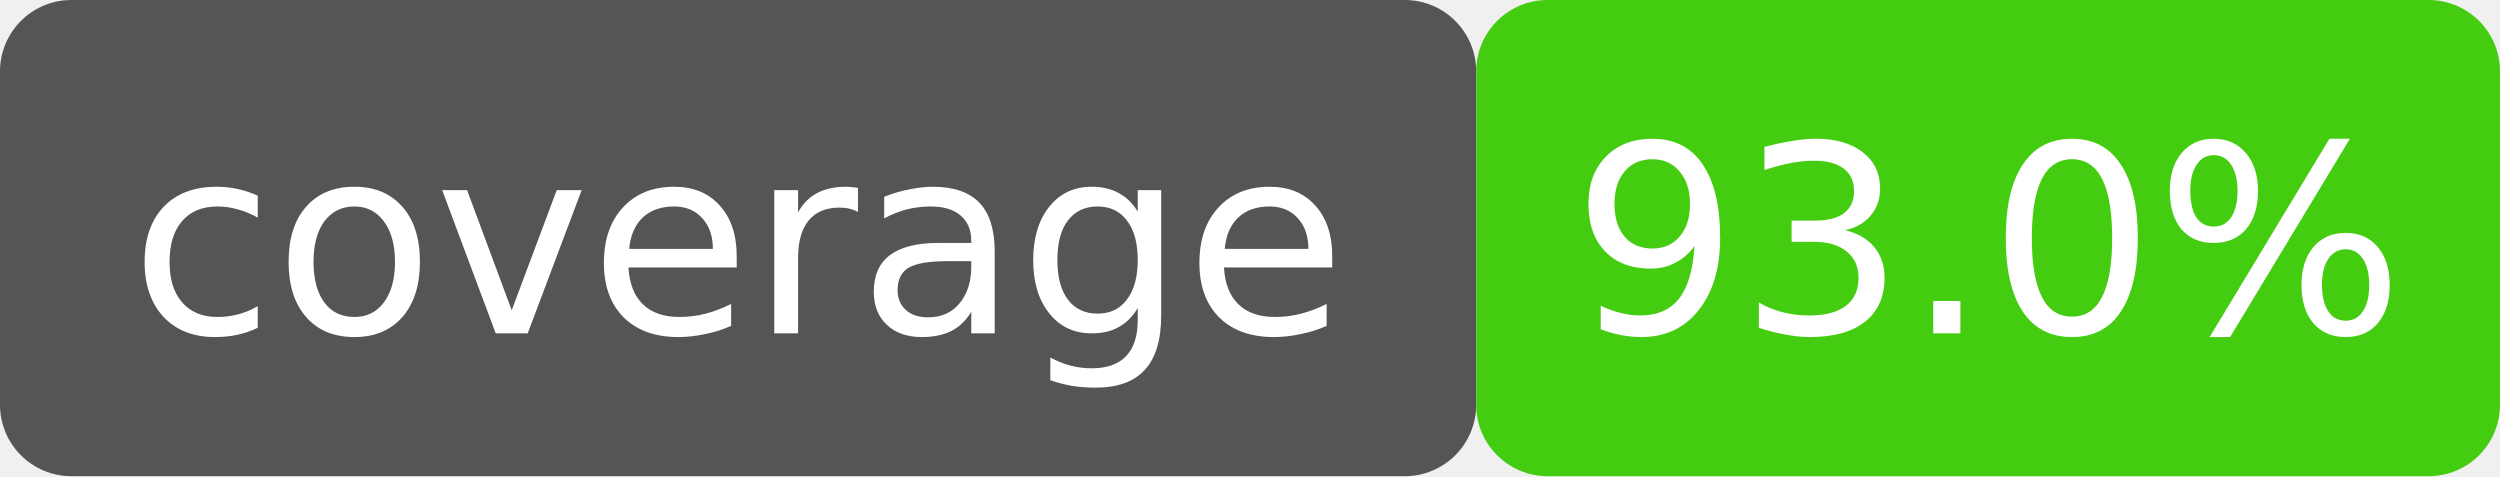
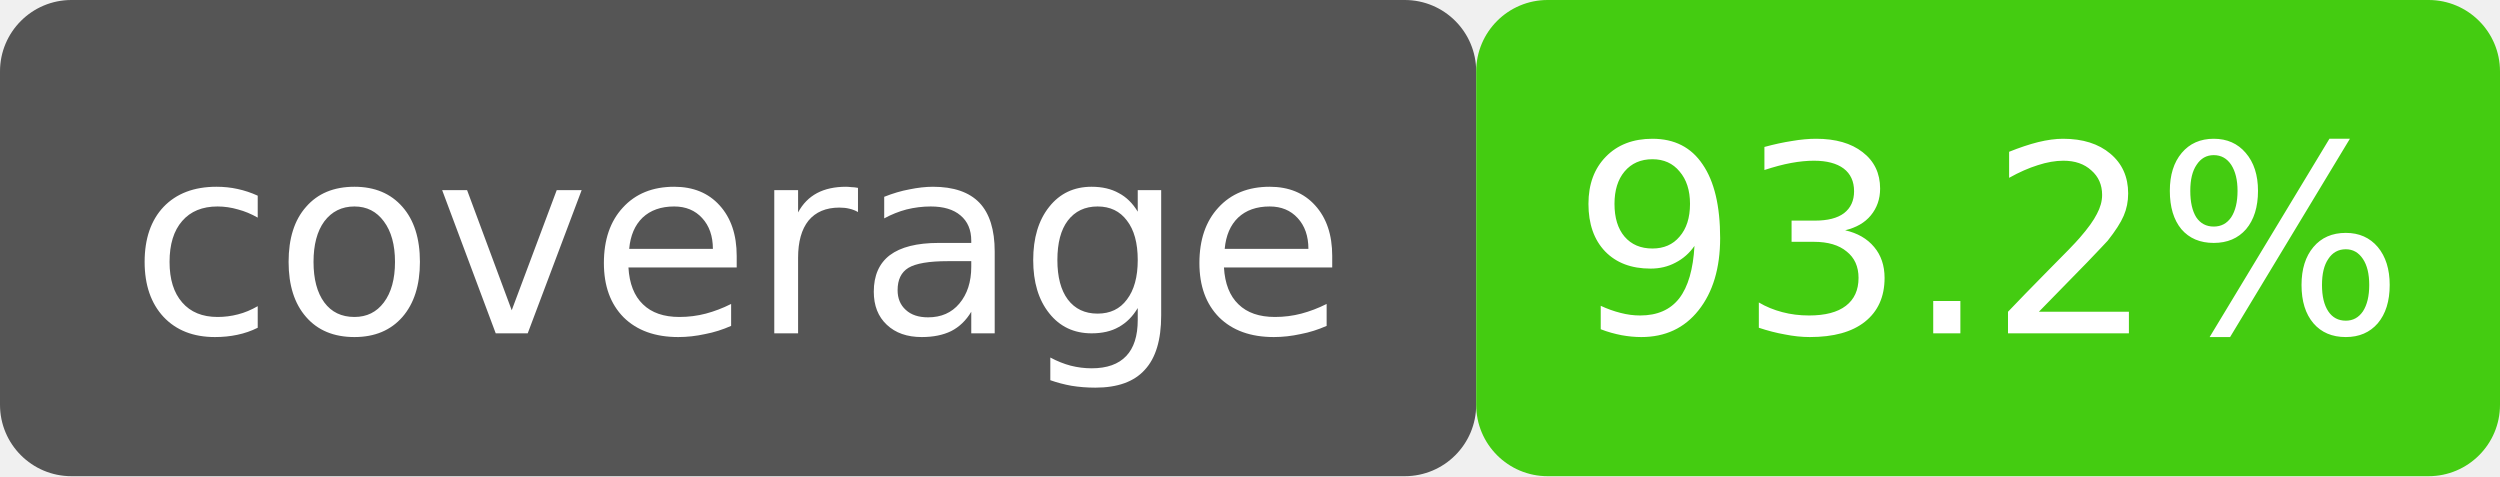
- <svg xmlns="http://www.w3.org/2000/svg" width="105" height="20" viewBox="0 0 105 20" role="img" aria-label="coverage: 93.0%">
+ <svg xmlns="http://www.w3.org/2000/svg" width="105" height="20" viewBox="0 0 105 20" role="img" aria-label="coverage: 93.2%">
  <rect width="62" height="20" rx="3" fill="#555" />
  <rect x="62" width="43" height="20" rx="3" fill="#4c1" />
  <rect width="105" height="20" rx="3" fill="none" />
  <g fill="#fff" font-family="Verdana,DejaVu Sans,sans-serif" font-size="11" text-anchor="middle">
    <text x="31" y="14">coverage</text>
-     <text x="83.5" y="14">93.0%</text>
+     <text x="83.5" y="14">93.2%</text>
  </g>
</svg>
